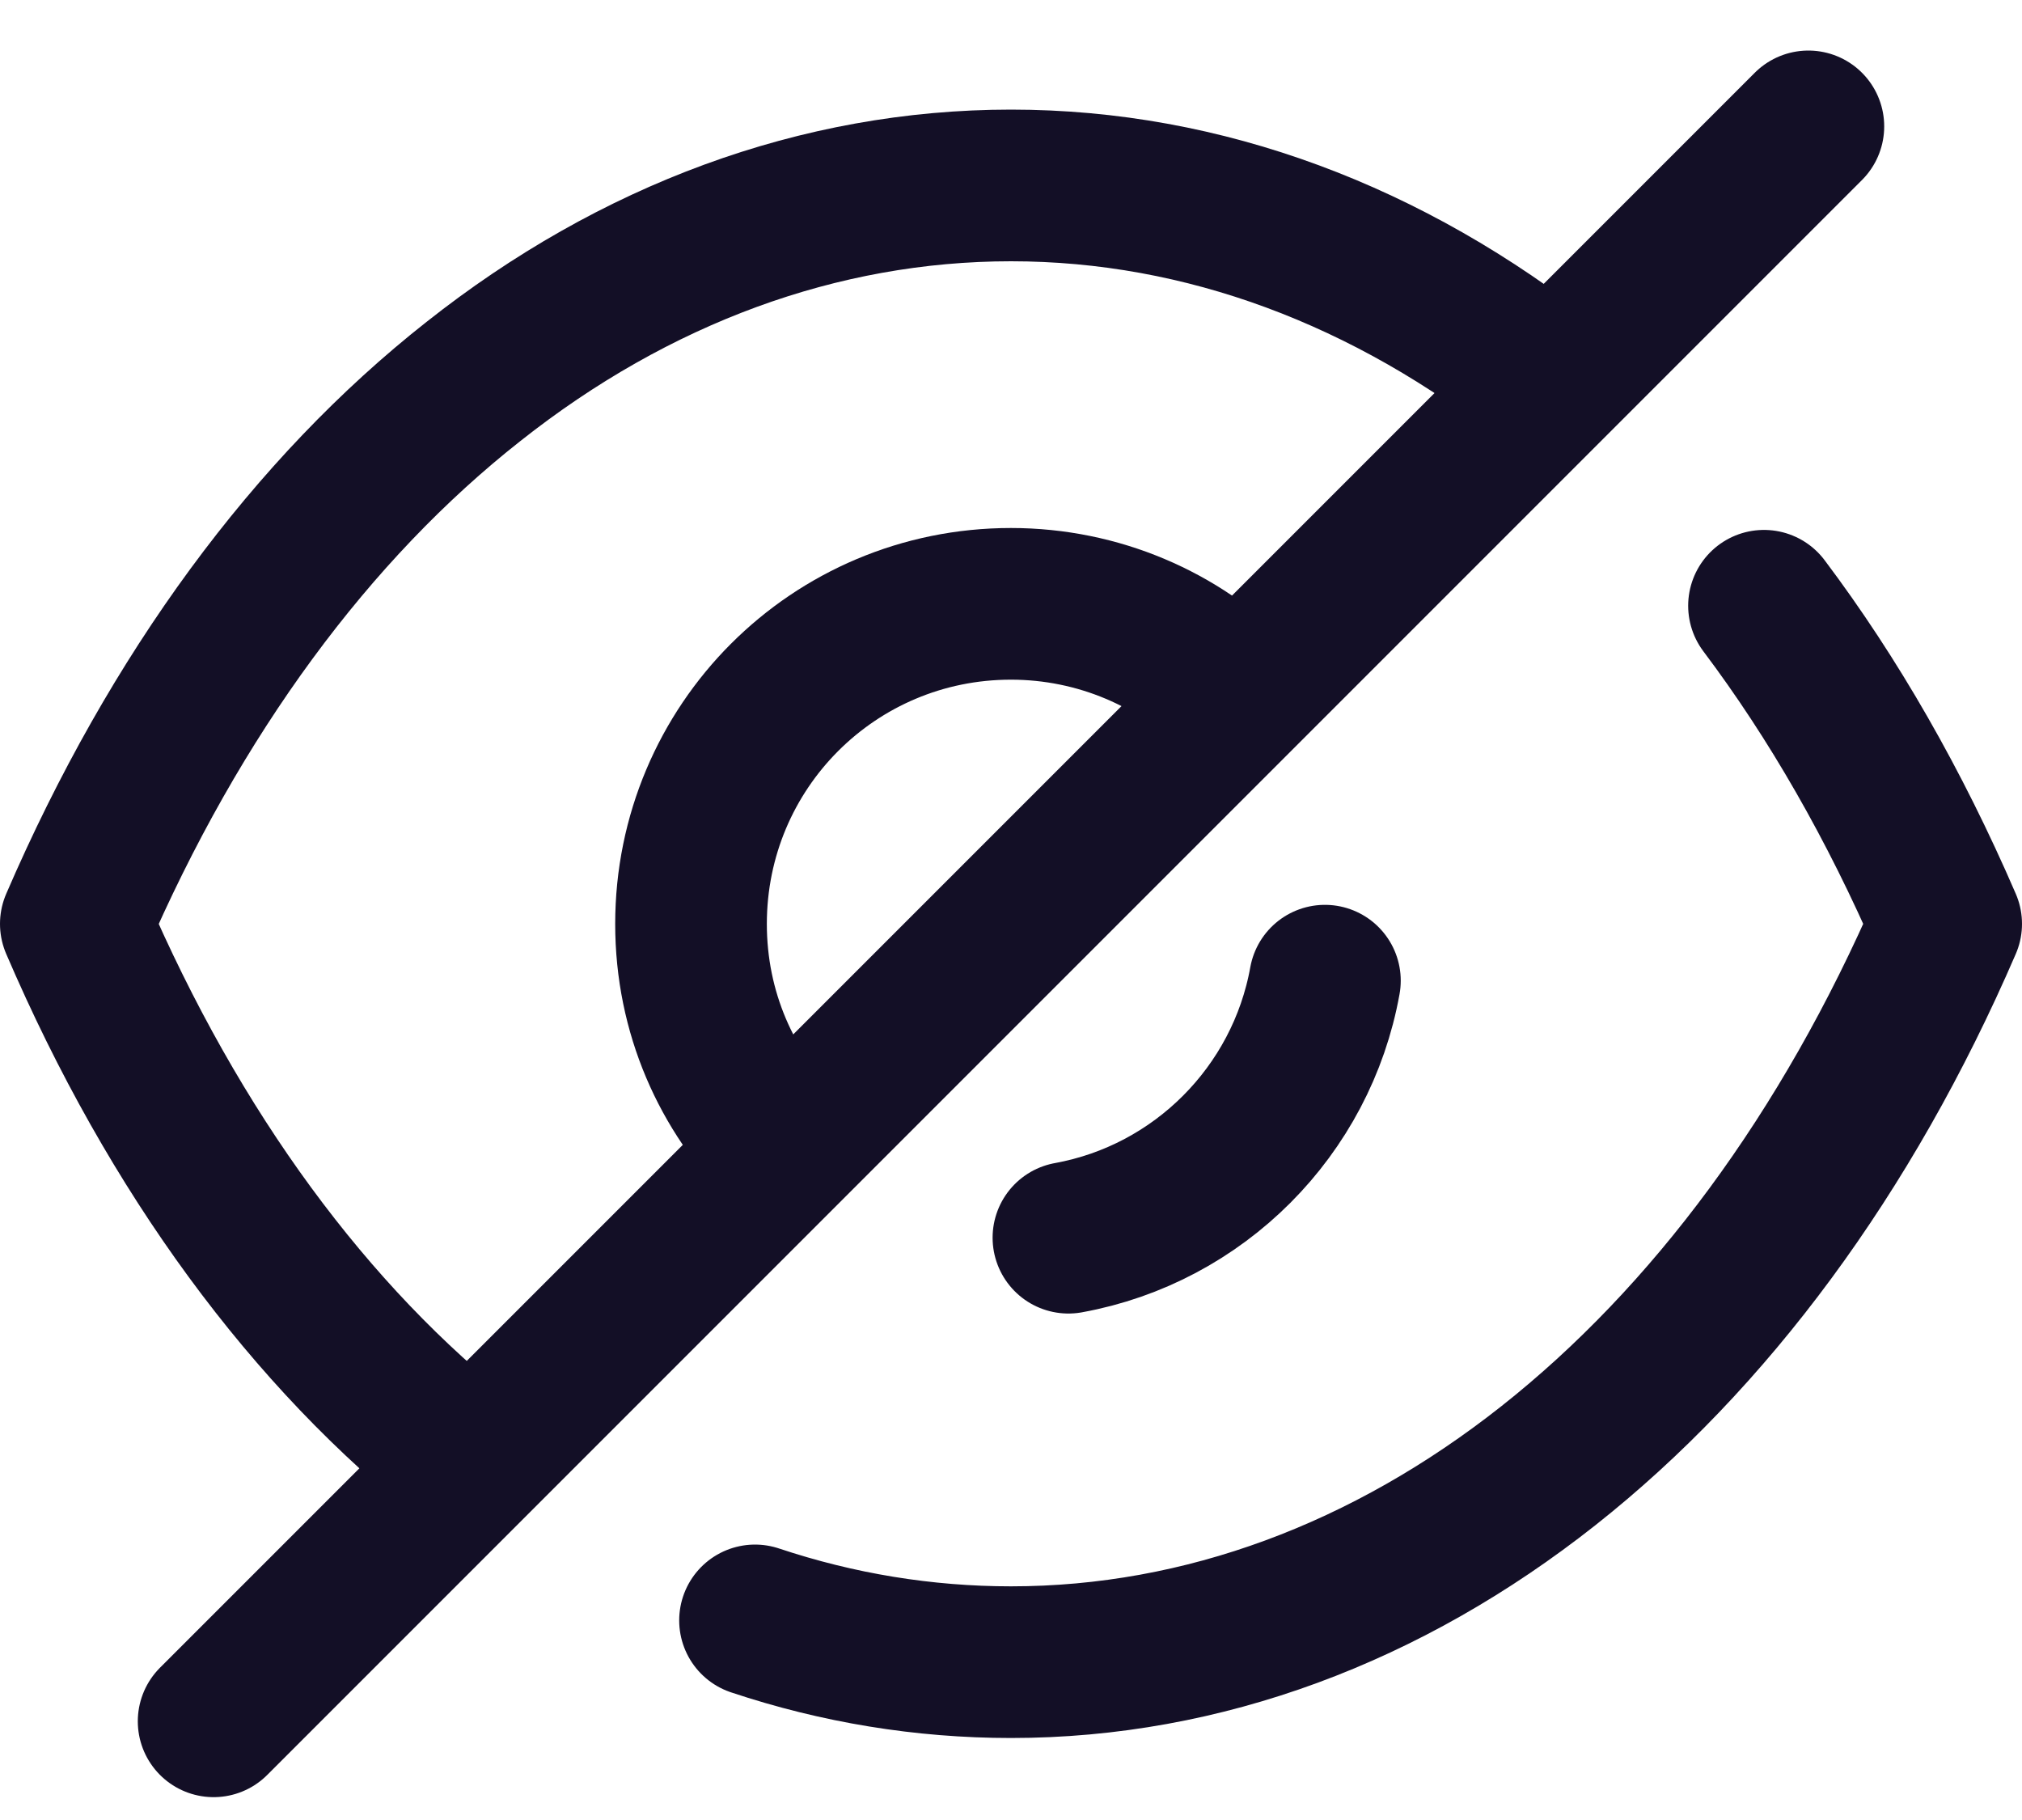
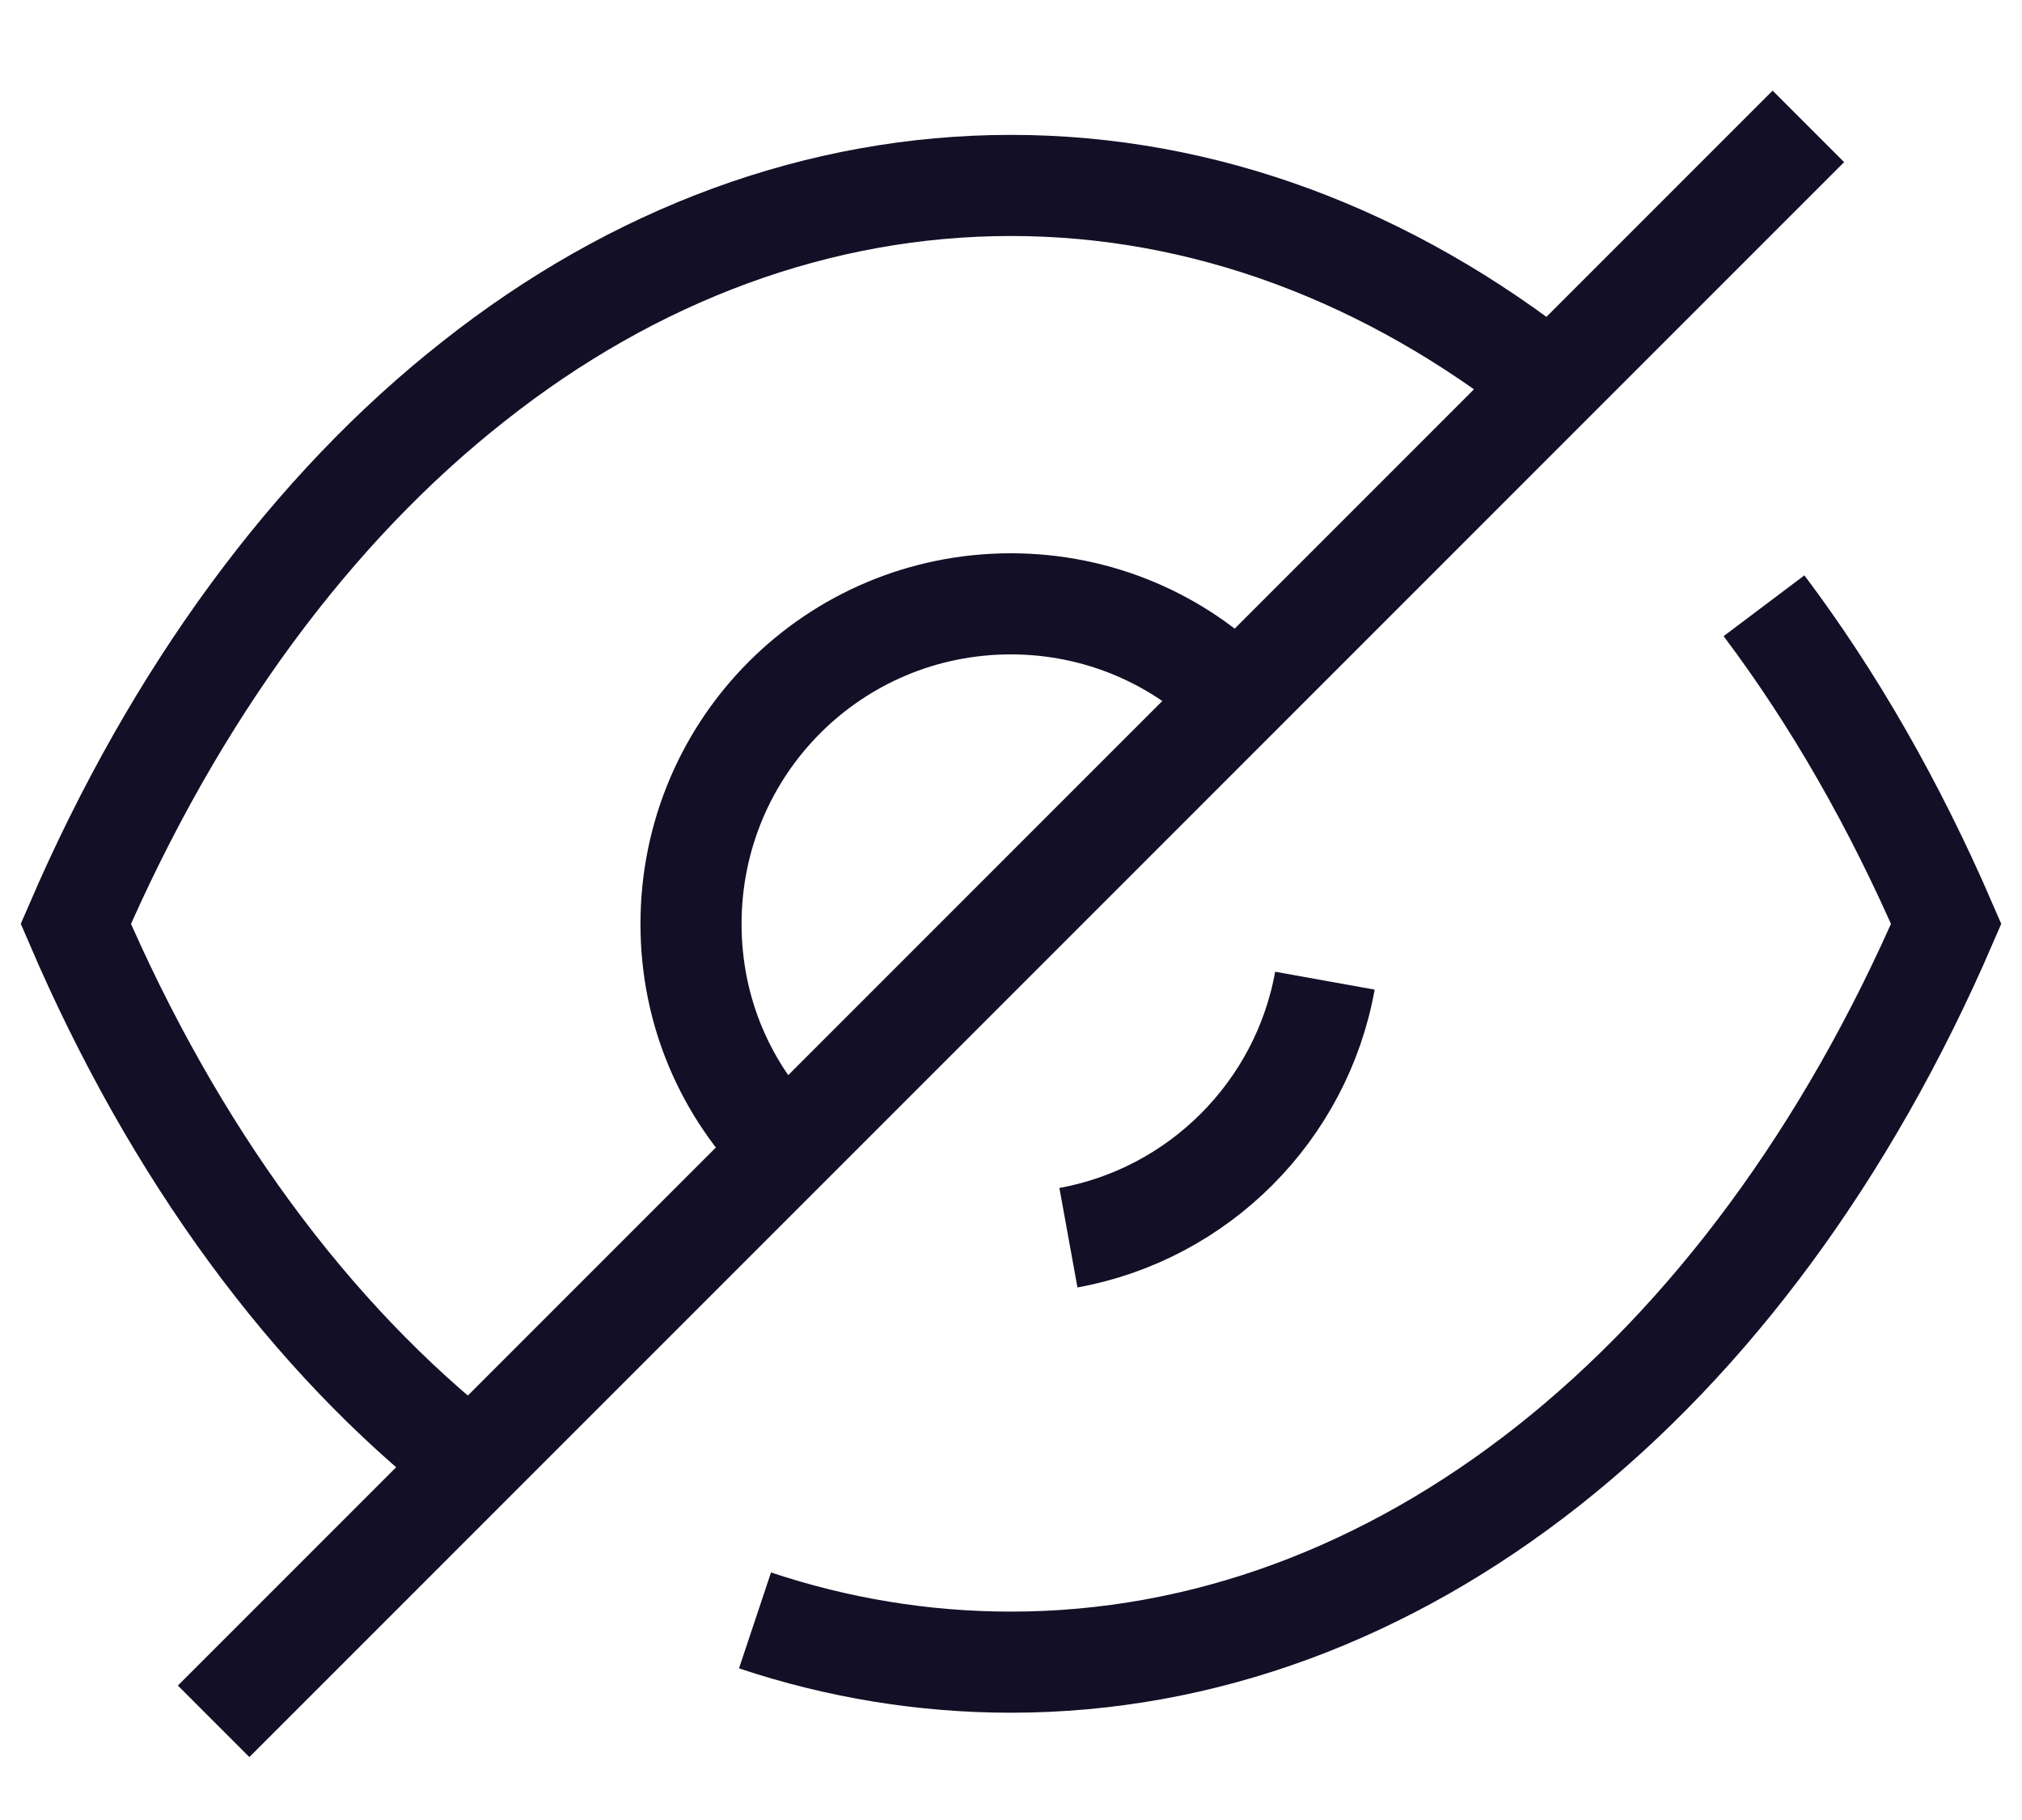
<svg xmlns="http://www.w3.org/2000/svg" width="20" height="18" viewBox="0 0 20 18" fill="none">
-   <path d="M7.76 11.367C7.185 10.793 6.835 10.013 6.835 9.138C6.835 7.385 8.247 5.972 9.999 5.972C10.866 5.972 11.664 6.323 12.229 6.897" stroke="#130F26" stroke-width="1.5" stroke-linecap="round" stroke-linejoin="round" />
-   <path d="M13.105 9.699C12.873 10.989 11.857 12.007 10.568 12.241" stroke="#130F26" stroke-width="1.5" stroke-linecap="round" stroke-linejoin="round" />
-   <path d="M4.655 14.472C3.068 13.226 1.724 11.406 0.75 9.137C1.734 6.858 3.087 5.028 4.684 3.772C6.271 2.516 8.102 1.834 10 1.834C11.909 1.834 13.739 2.526 15.335 3.791" stroke="#130F26" stroke-width="1.5" stroke-linecap="round" stroke-linejoin="round" />
-   <path d="M17.448 5.991C18.136 6.905 18.741 7.96 19.25 9.137C17.282 13.694 13.806 16.439 10 16.439C9.137 16.439 8.286 16.299 7.468 16.026" stroke="#130F26" stroke-width="1.5" stroke-linecap="round" stroke-linejoin="round" />
-   <path d="M17.887 1.25L2.113 17.024" stroke="#130F26" stroke-width="1.5" stroke-linecap="round" stroke-linejoin="round" />
+   <path d="M7.76 11.367C7.185 10.793 6.835 10.013 6.835 9.138C6.835 7.385 8.247 5.972 9.999 5.972C10.866 5.972 11.664 6.323 12.229 6.897" stroke="#130F26" strokeWidth="1.5" strokeLinecap="round" strokeLinejoin="round" />
+   <path d="M13.105 9.699C12.873 10.989 11.857 12.007 10.568 12.241" stroke="#130F26" strokeWidth="1.5" strokeLinecap="round" strokeLinejoin="round" />
+   <path d="M4.655 14.472C3.068 13.226 1.724 11.406 0.75 9.137C1.734 6.858 3.087 5.028 4.684 3.772C6.271 2.516 8.102 1.834 10 1.834C11.909 1.834 13.739 2.526 15.335 3.791" stroke="#130F26" strokeWidth="1.5" strokeLinecap="round" strokeLinejoin="round" />
+   <path d="M17.448 5.991C18.136 6.905 18.741 7.96 19.25 9.137C17.282 13.694 13.806 16.439 10 16.439C9.137 16.439 8.286 16.299 7.468 16.026" stroke="#130F26" strokeWidth="1.5" strokeLinecap="round" strokeLinejoin="round" />
+   <path d="M17.887 1.25L2.113 17.024" stroke="#130F26" strokeWidth="1.5" strokeLinecap="round" strokeLinejoin="round" />
</svg>
